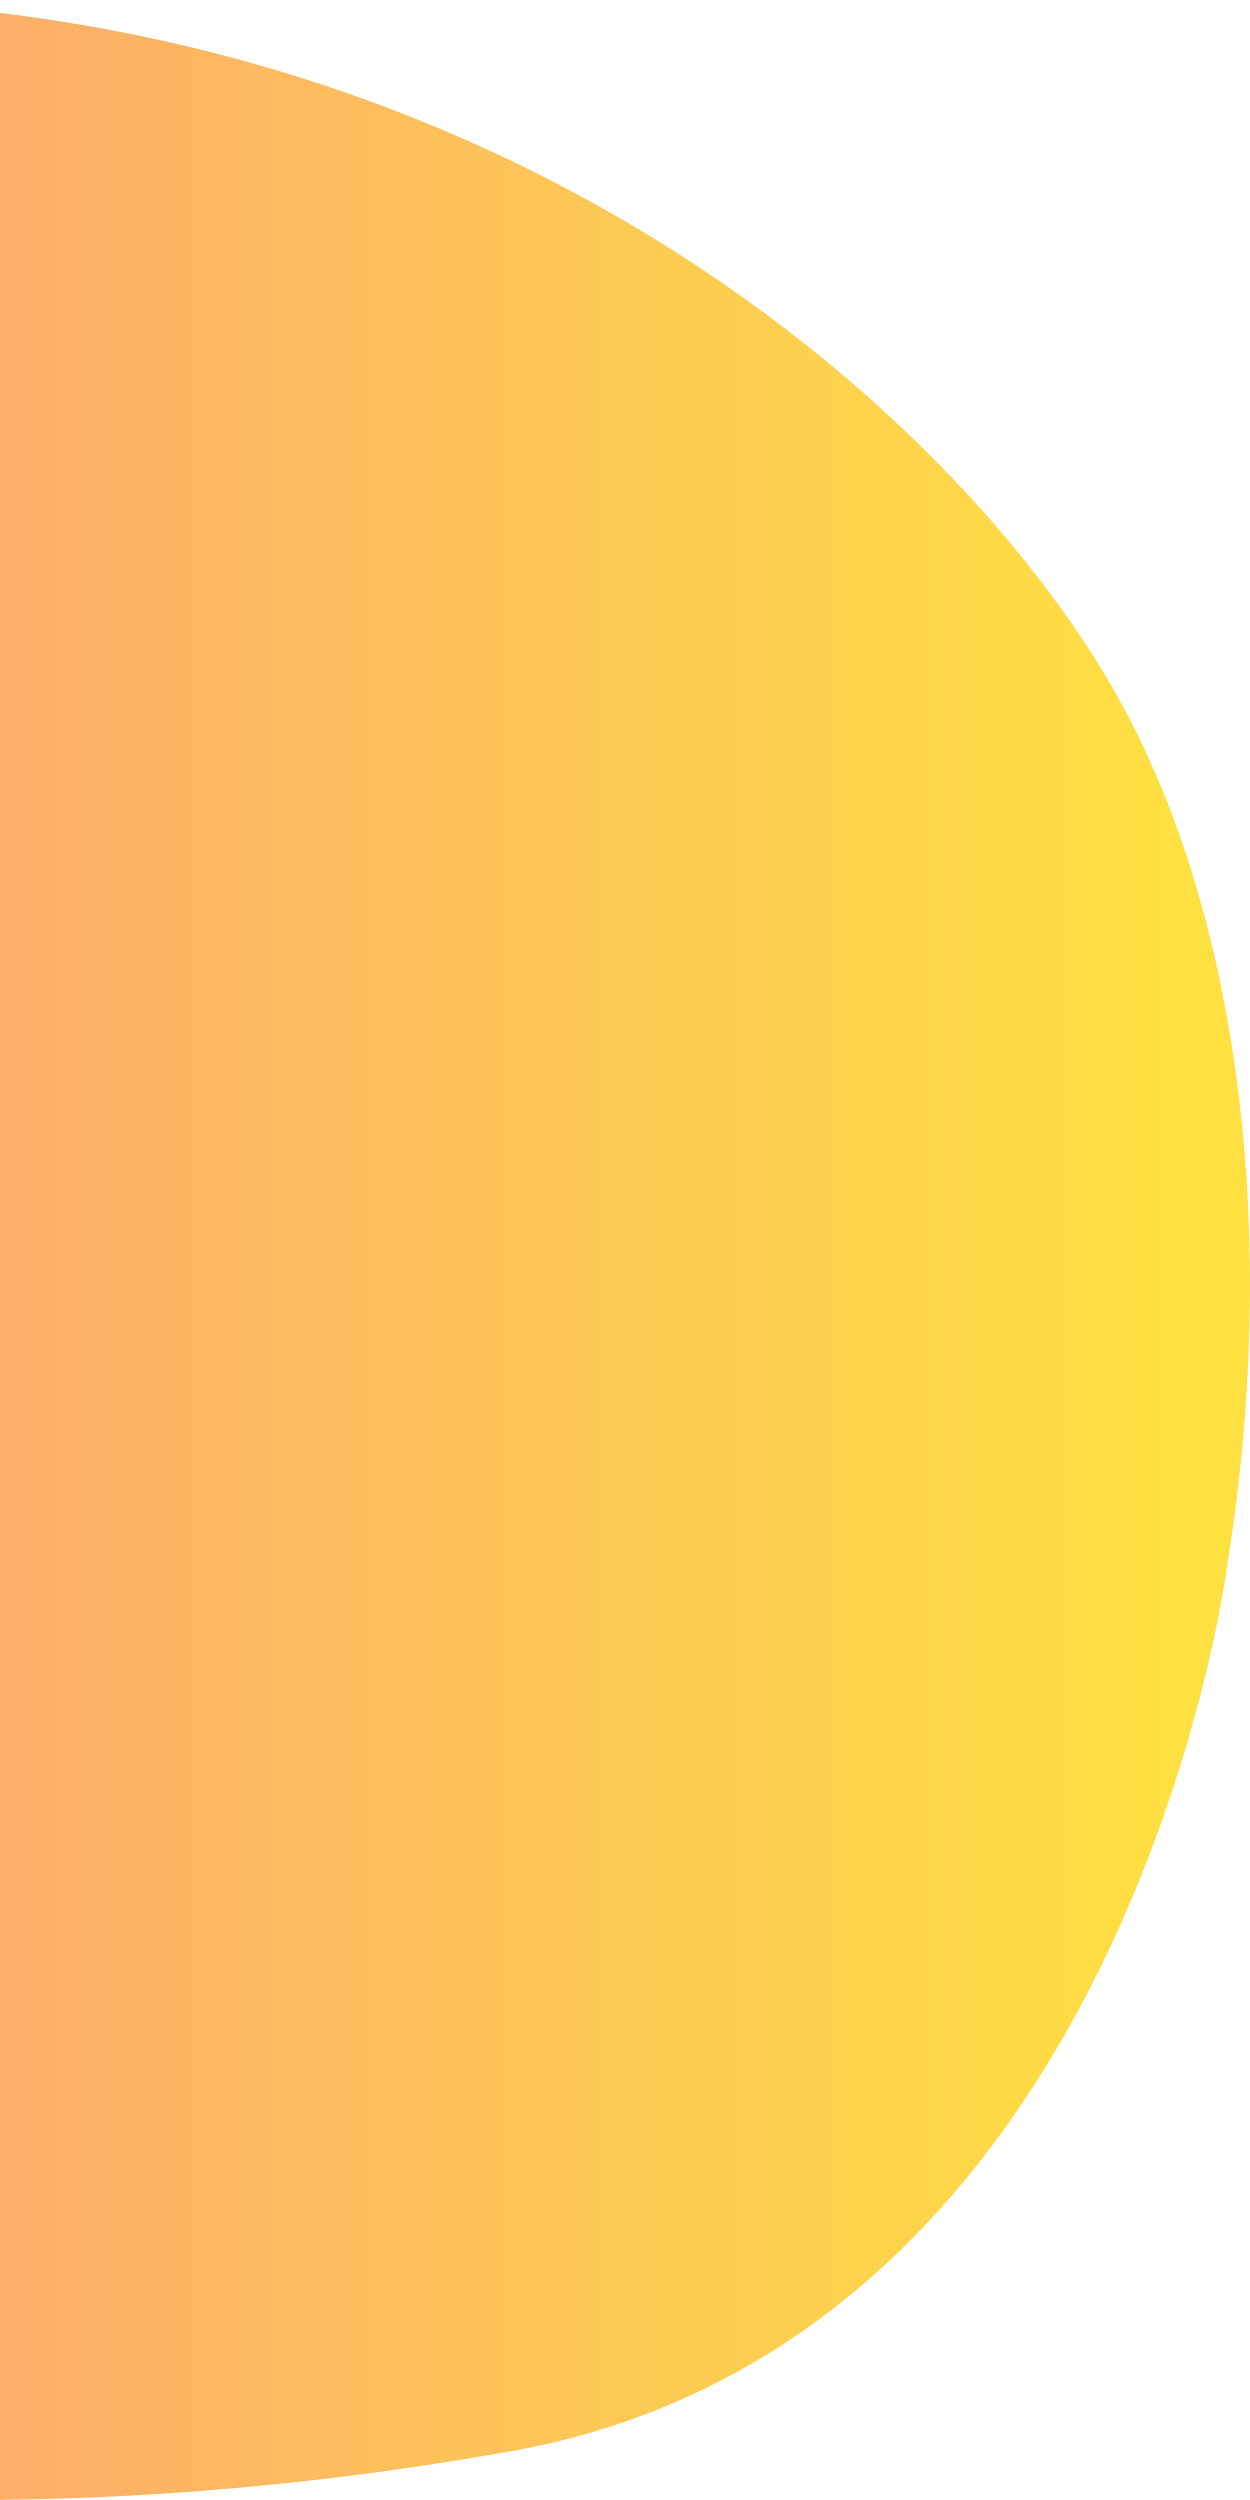
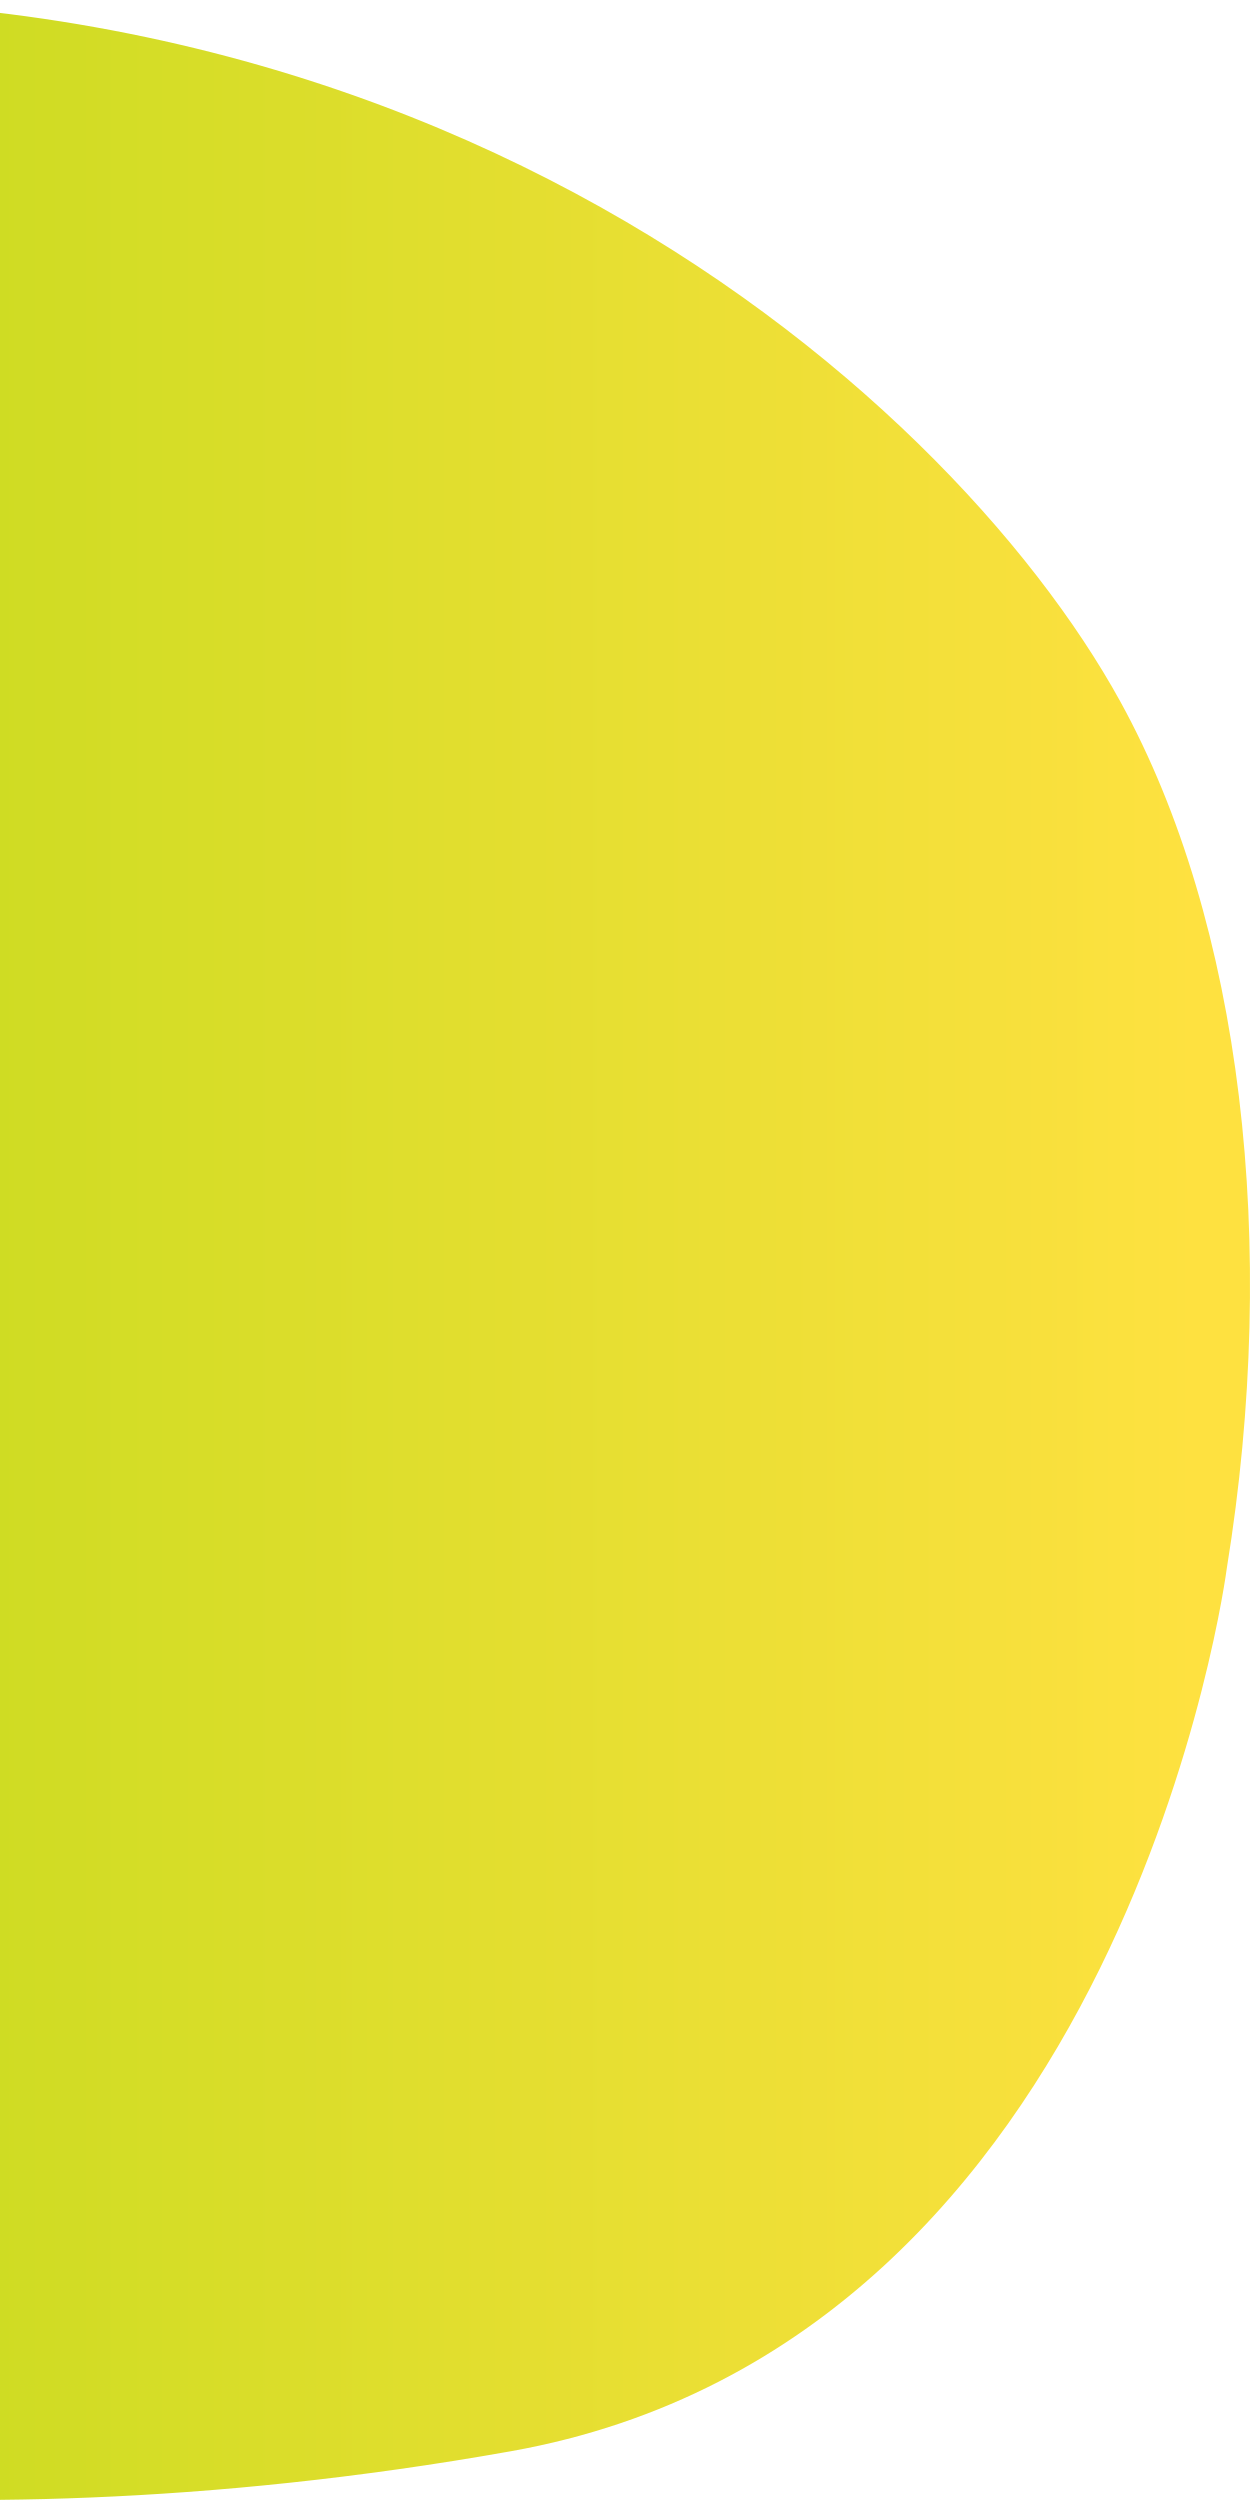
<svg xmlns="http://www.w3.org/2000/svg" width="63" height="126" viewBox="0 0 63 126" fill="none">
  <path d="M25.744 123.543C-5.302 129.071 -26 123.543 -26 123.543L-26 79.046L-26 43.945L-26 1.167C19.366 -5.726 47.737 19.498 56.464 35.358C62.603 46.514 64.48 62.738 61.83 79.046C61.83 79.046 56.791 118.016 25.744 123.543Z" fill="url(#paint0_linear_34_5)" />
  <defs>
    <linearGradient id="paint0_linear_34_5" x1="-73.605" y1="130.832" x2="60.354" y2="130.832" gradientUnits="userSpaceOnUse">
-       <stop stop-color="#FA709A" />
+       <stop stop-color="#96D600" />
      <stop offset="1" stop-color="#FEE140" />
    </linearGradient>
  </defs>
</svg>
